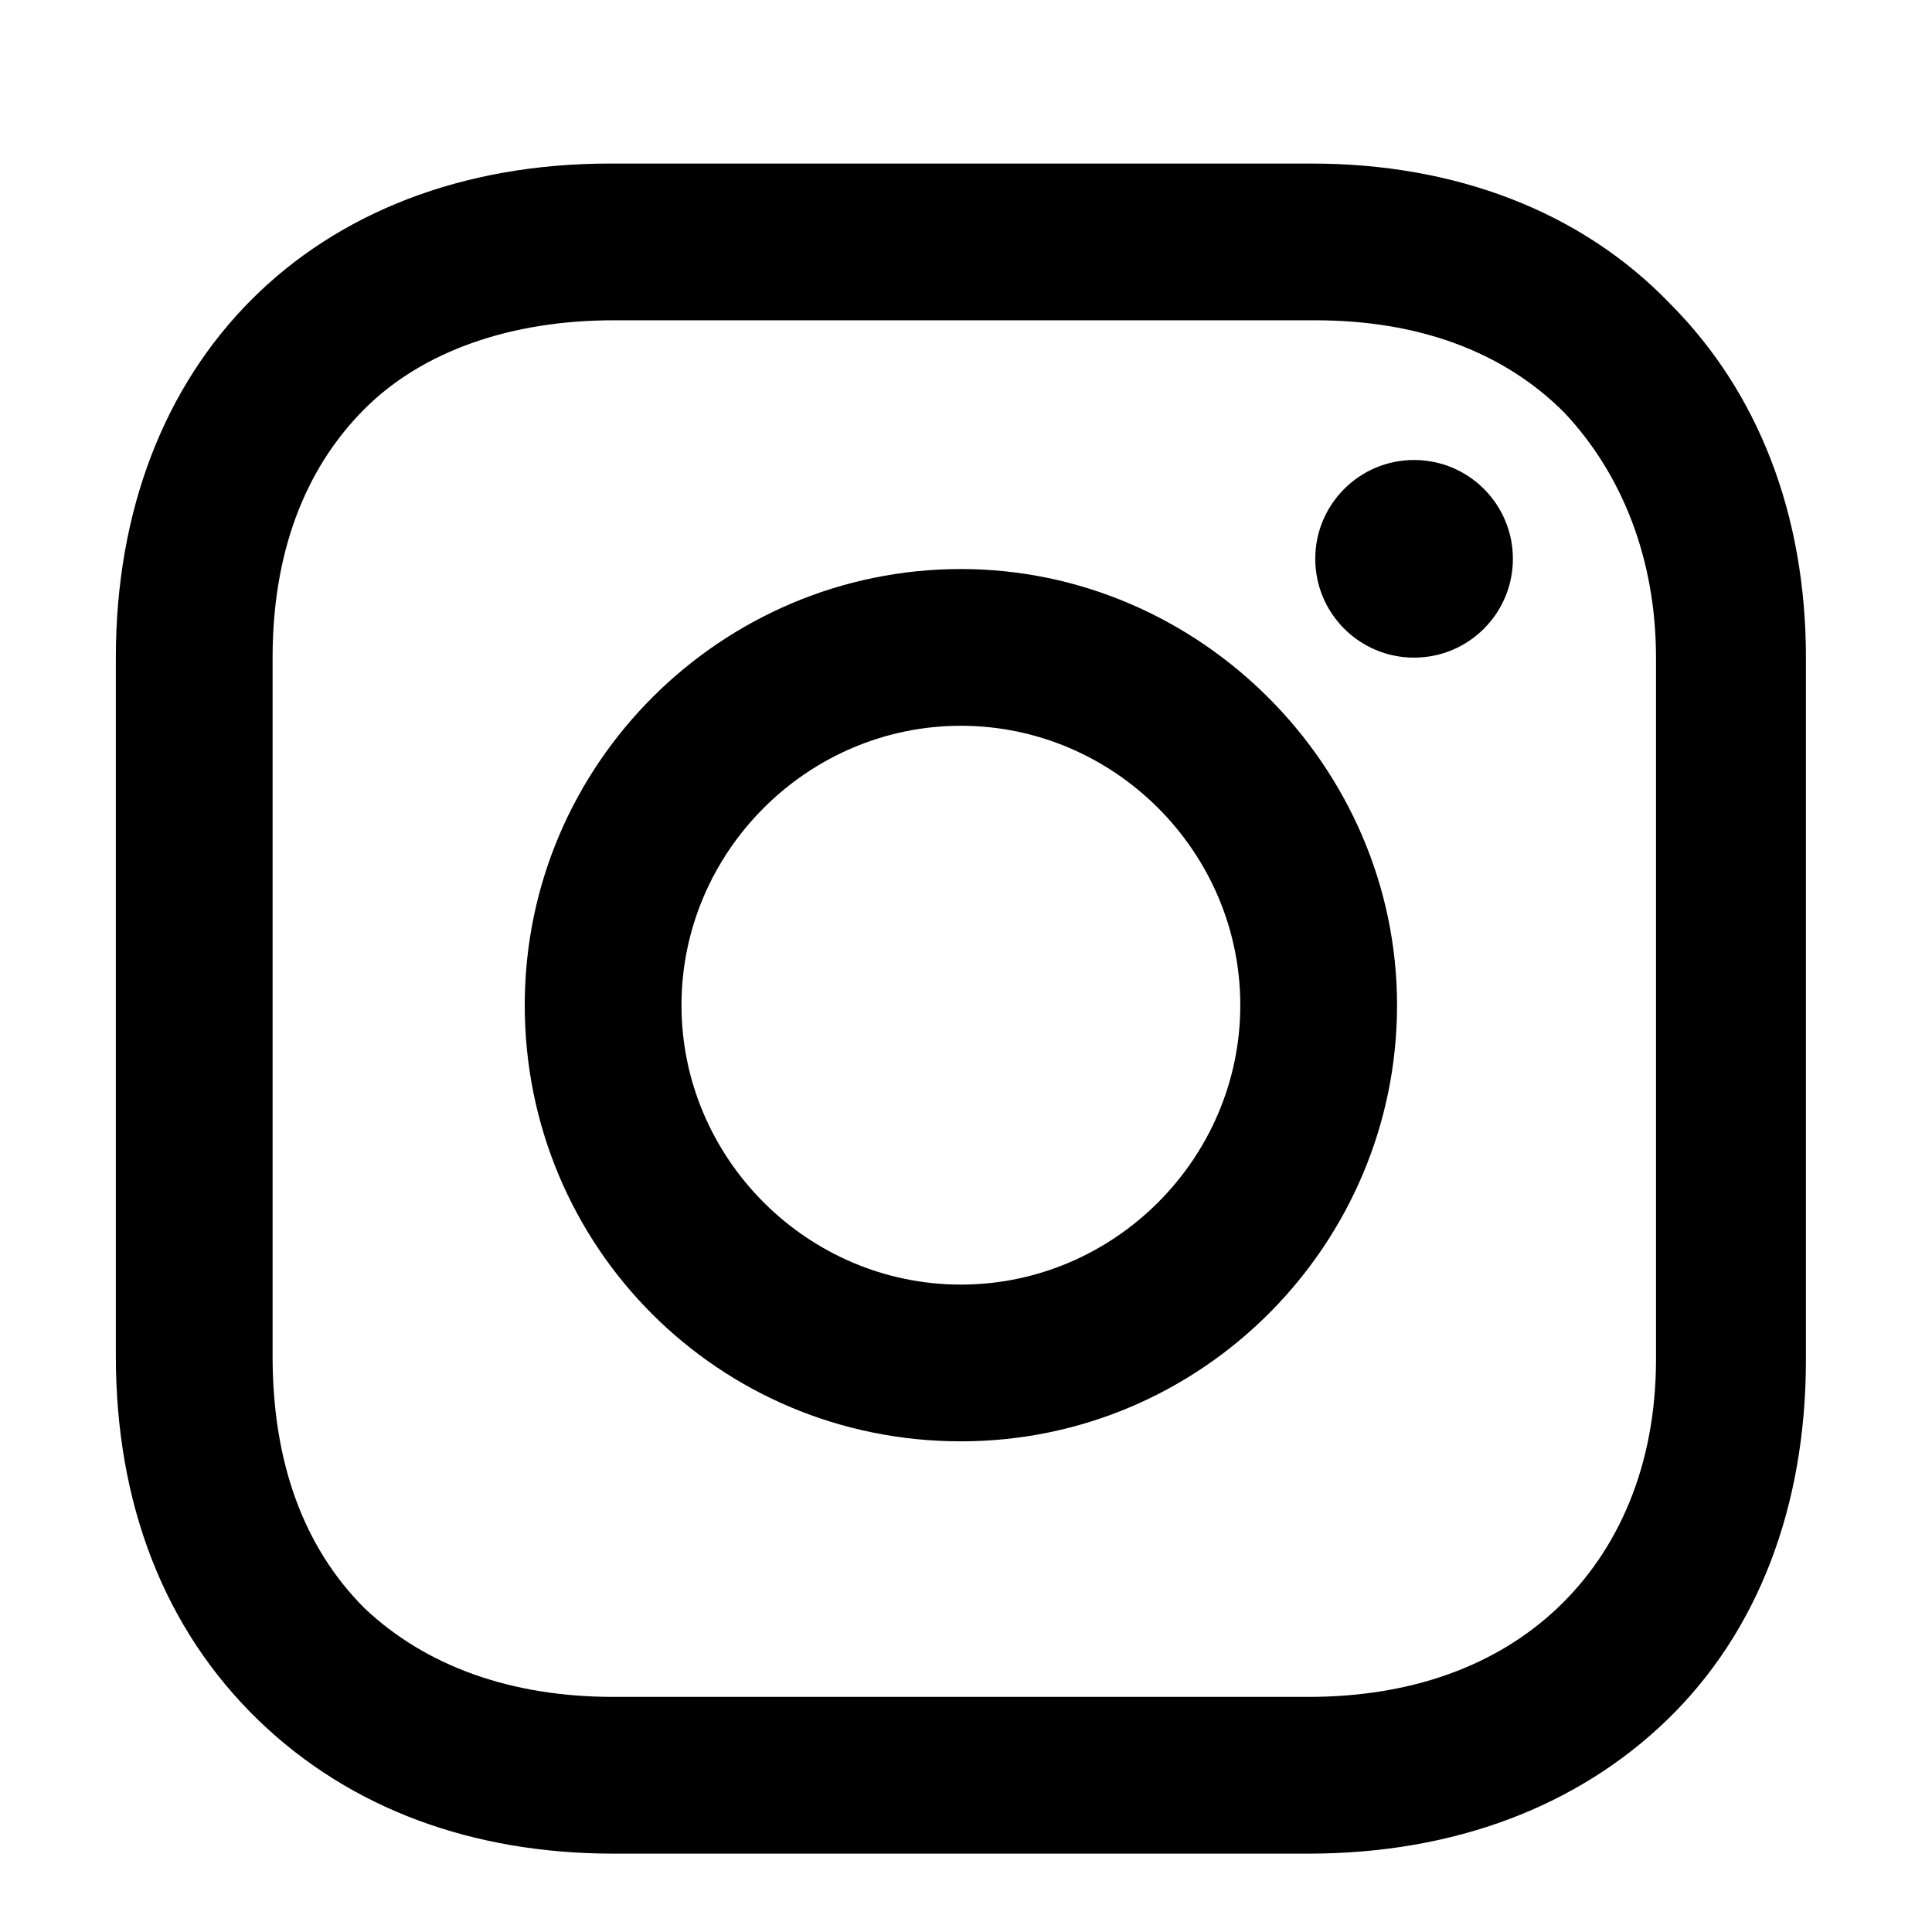
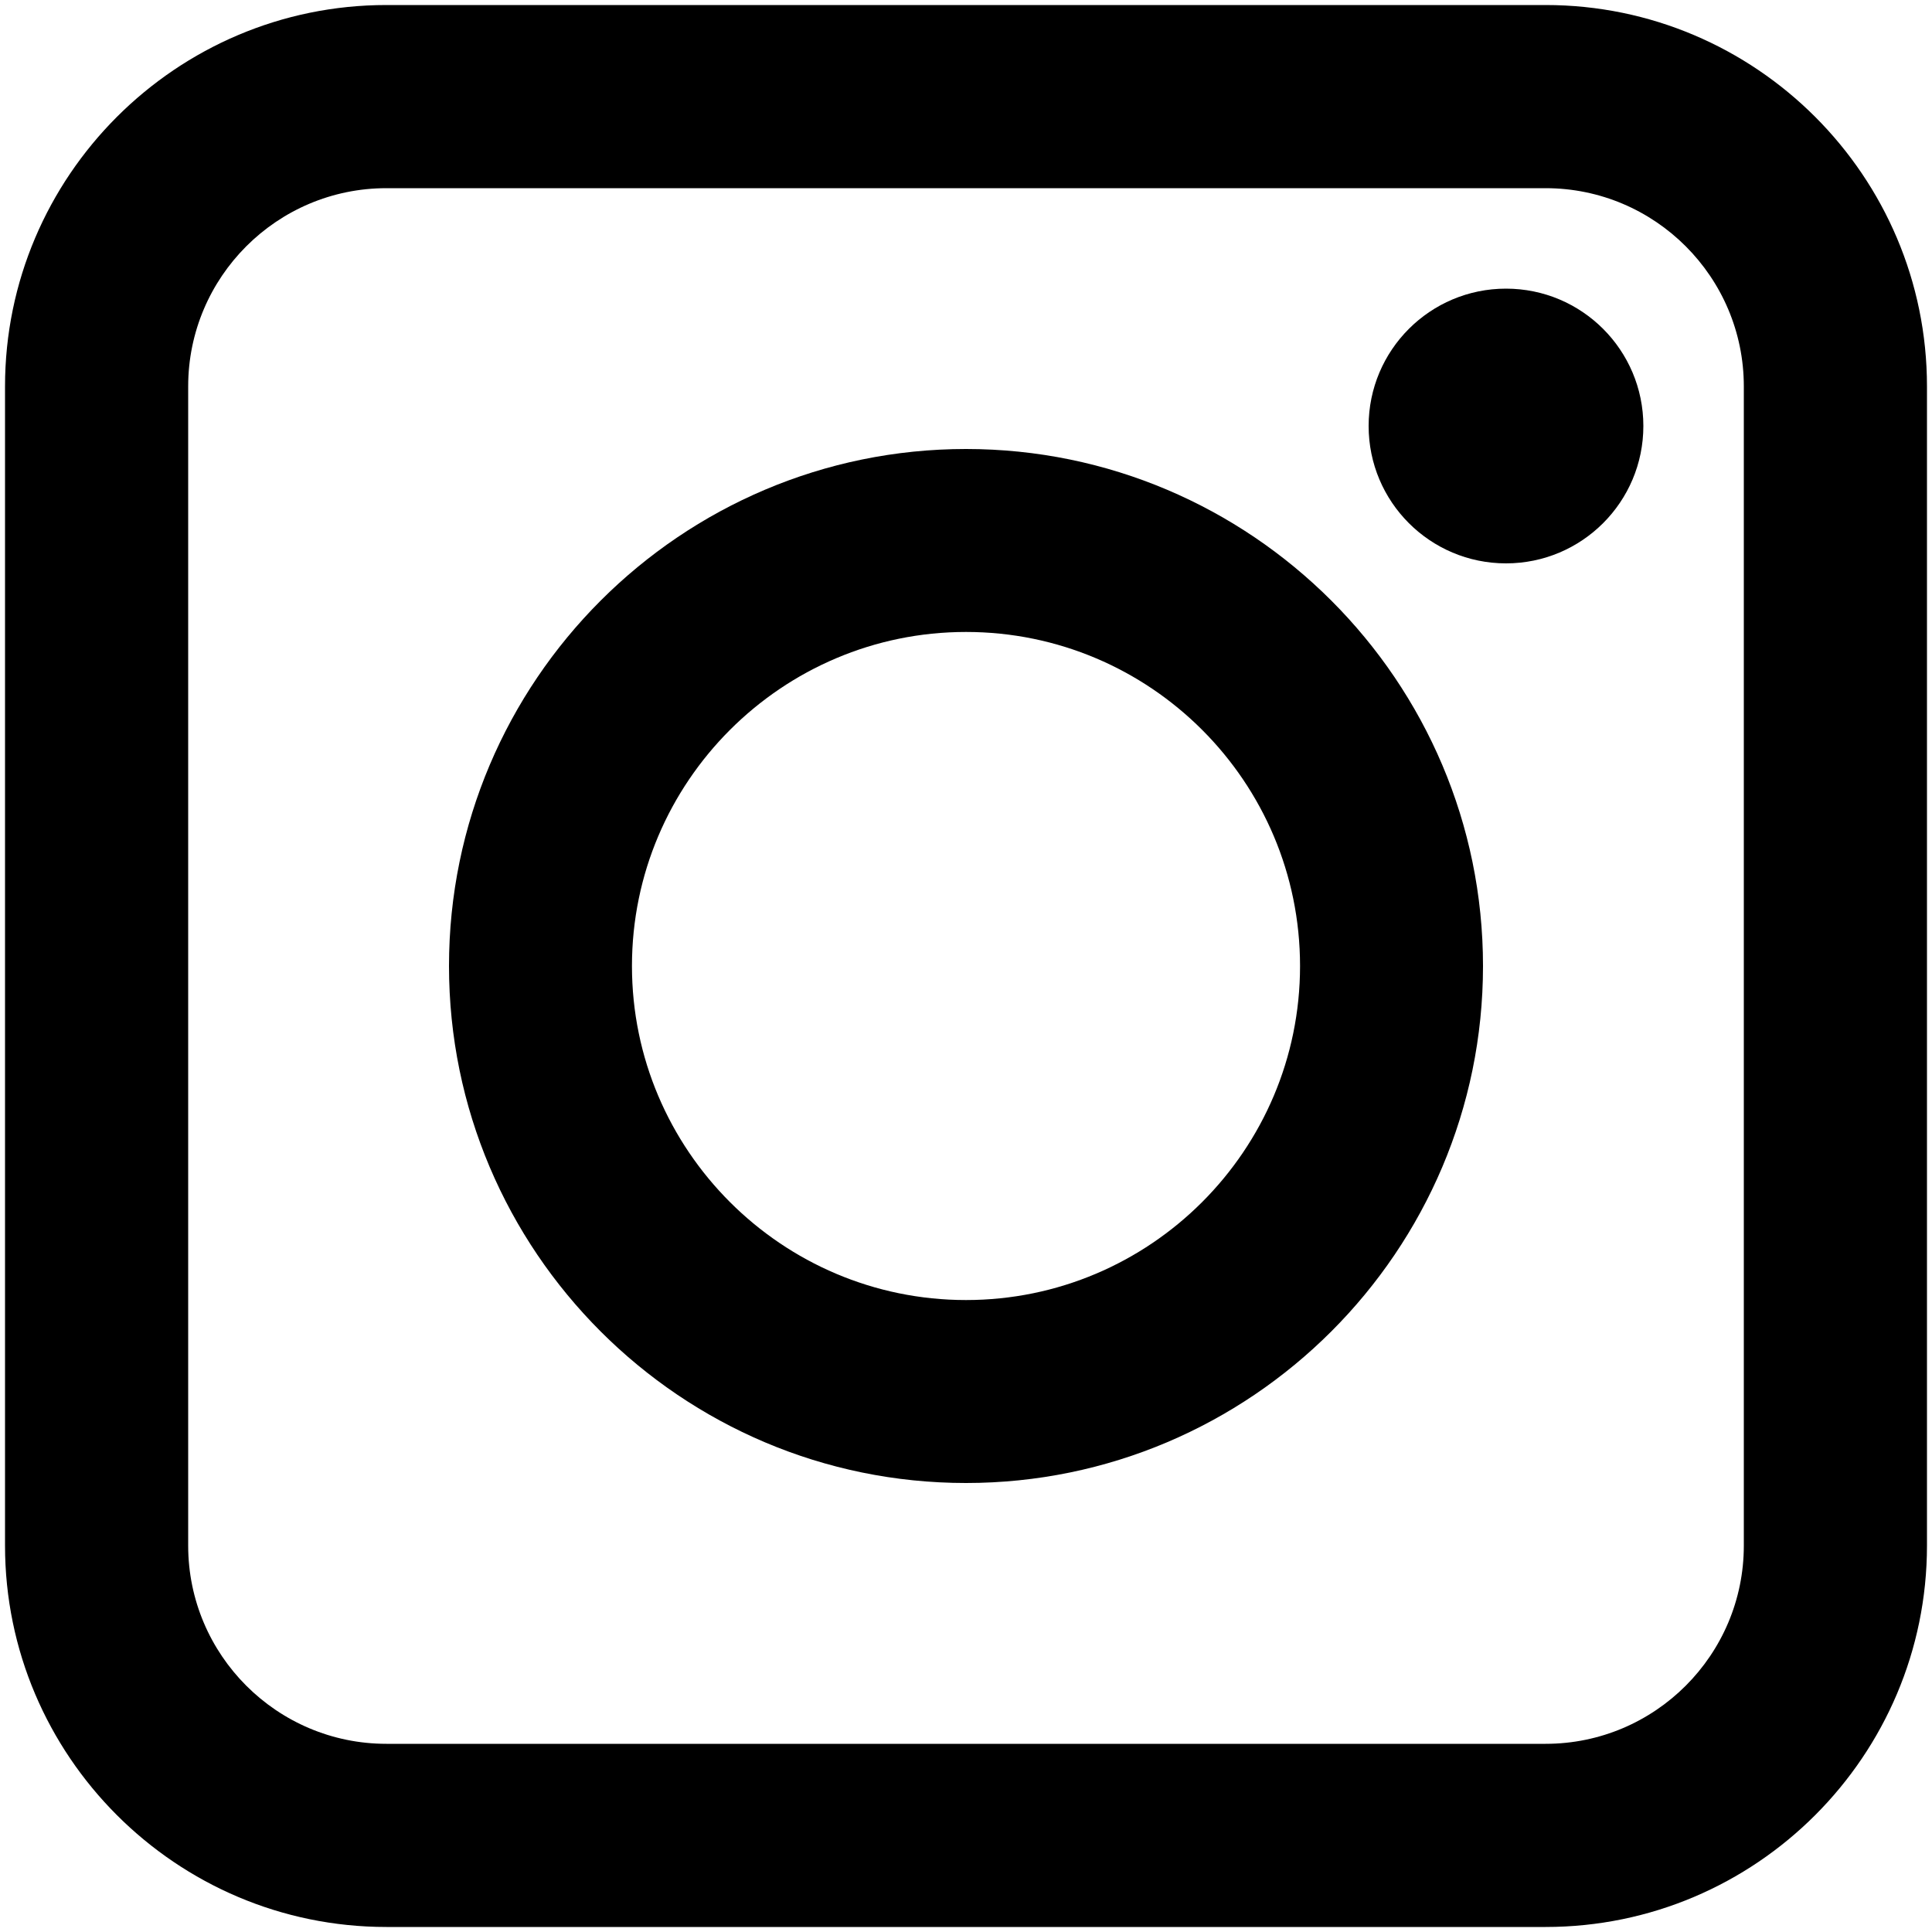
- <svg xmlns="http://www.w3.org/2000/svg" version="1.1" id="Layer_1" x="0px" y="0px" viewBox="0 0 56.7 56.7" enable-background="new 0 0 56.7 56.7" xml:space="preserve">
-   <g>
-     <path d="M28.2,16.7c-7,0-12.8,5.7-12.8,12.8s5.7,12.8,12.8,12.8S41,36.5,41,29.5S35.2,16.7,28.2,16.7z M28.2,37.7   c-4.5,0-8.2-3.7-8.2-8.2s3.7-8.2,8.2-8.2s8.2,3.7,8.2,8.2S32.7,37.7,28.2,37.7z" />
-     <circle cx="41.5" cy="16.4" r="2.9" />
-     <path d="M49,8.9c-2.6-2.7-6.3-4.1-10.5-4.1H17.9c-8.7,0-14.5,5.8-14.5,14.5v20.5c0,4.3,1.4,8,4.2,10.7c2.7,2.6,6.3,3.9,10.4,3.9   h20.4c4.3,0,7.9-1.4,10.5-3.9c2.7-2.6,4.1-6.3,4.1-10.6V19.3C53,15.1,51.6,11.5,49,8.9z M48.6,39.9c0,3.1-1.1,5.6-2.9,7.3   s-4.3,2.6-7.3,2.6H18c-3,0-5.5-0.9-7.3-2.6C8.9,45.4,8,42.9,8,39.8V19.3c0-3,0.9-5.5,2.7-7.3c1.7-1.7,4.3-2.6,7.3-2.6h20.6   c3,0,5.5,0.9,7.3,2.7c1.7,1.8,2.7,4.3,2.7,7.2V39.9L48.6,39.9z" />
-   </g>
+ <svg xmlns="http://www.w3.org/2000/svg" id="Layer_1" viewBox="0 0 100 100">
+   <path d="M80,99.74H20C9.12,99.74,.26,90.88,.26,80V20C.26,9.12,9.12,.26,20,.26h60c10.88,0,19.74,8.85,19.74,19.74v60c0,10.88-8.85,19.74-19.74,19.74ZM20,9.74c-5.66,0-10.26,4.6-10.26,10.26v60c0,5.66,4.6,10.26,10.26,10.26h60c5.66,0,10.26-4.6,10.26-10.26V20c0-5.66-4.6-10.26-10.26-10.26H20Z" />
+   <path d="M50,76.76c-14.76,0-26.76-12.01-26.76-26.76s12.01-26.76,26.76-26.76,26.76,12.01,26.76,26.76-12.01,26.76-26.76,26.76Zm0-44.05c-9.53,0-17.29,7.76-17.29,17.29s7.76,17.29,17.29,17.29,17.29-7.75,17.29-17.29-7.75-17.29-17.29-17.29Z" />
+   <circle cx="77.95" cy="22.05" r="7.11" />
</svg>
